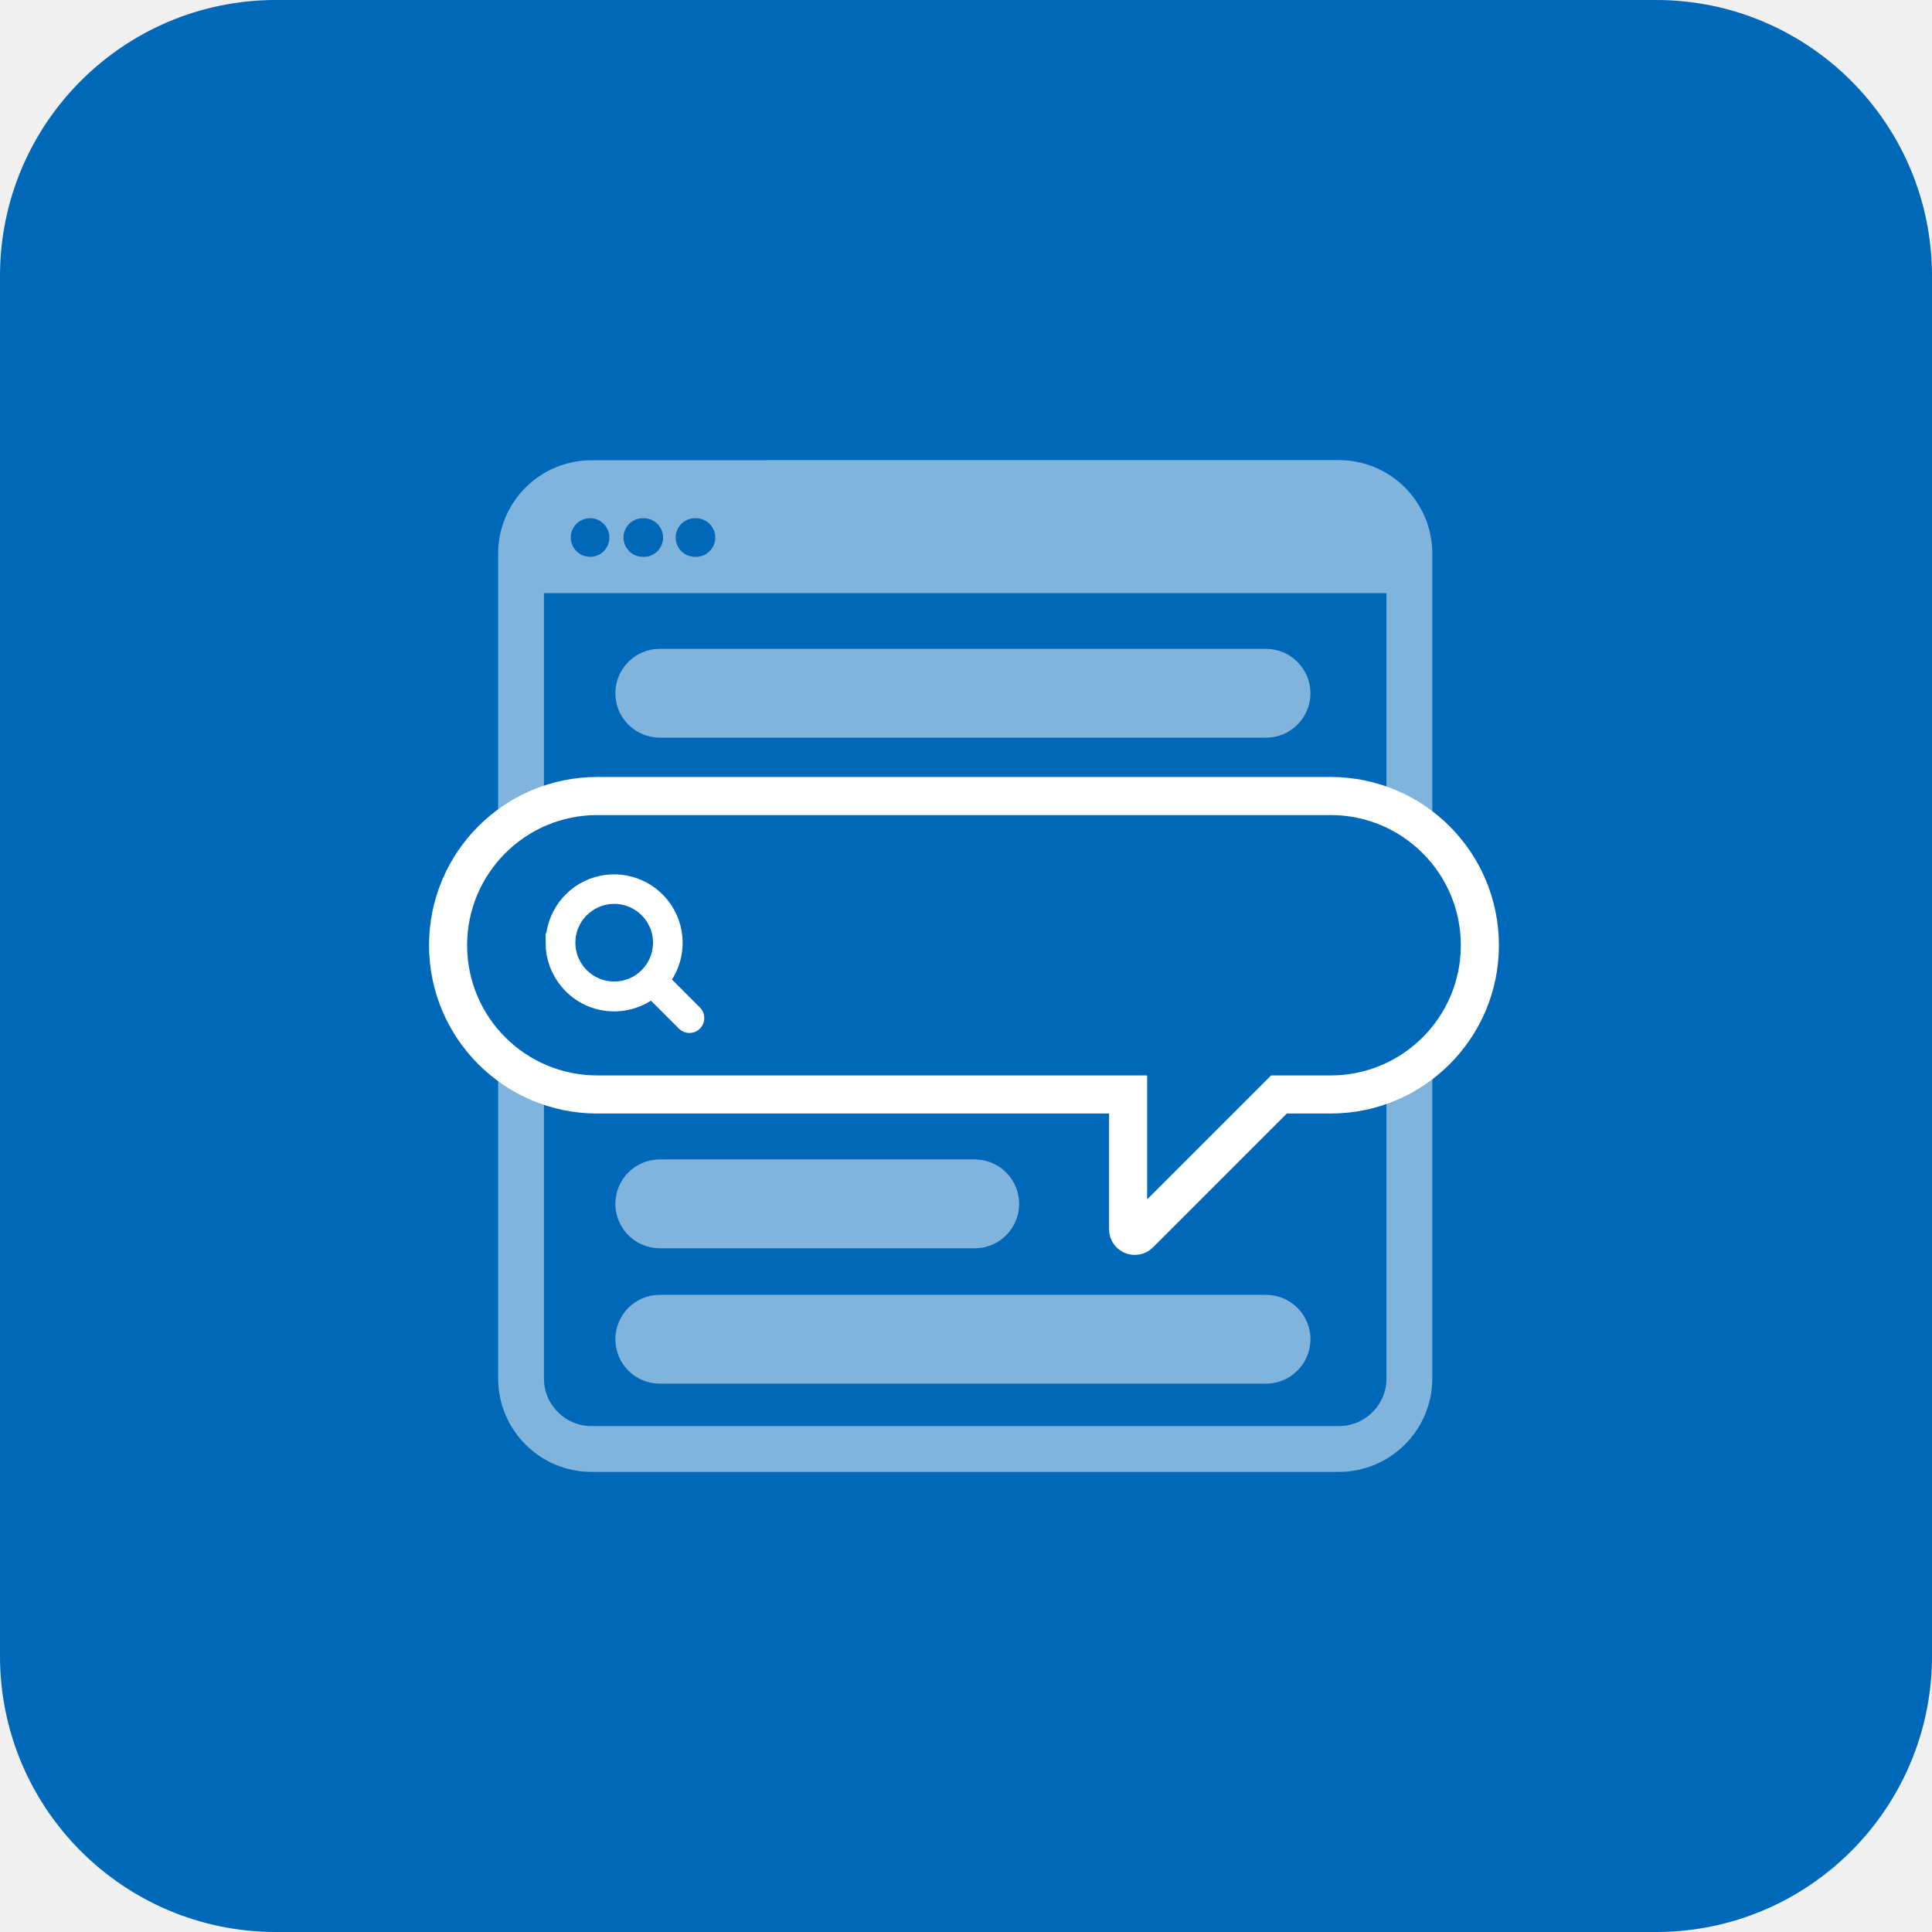
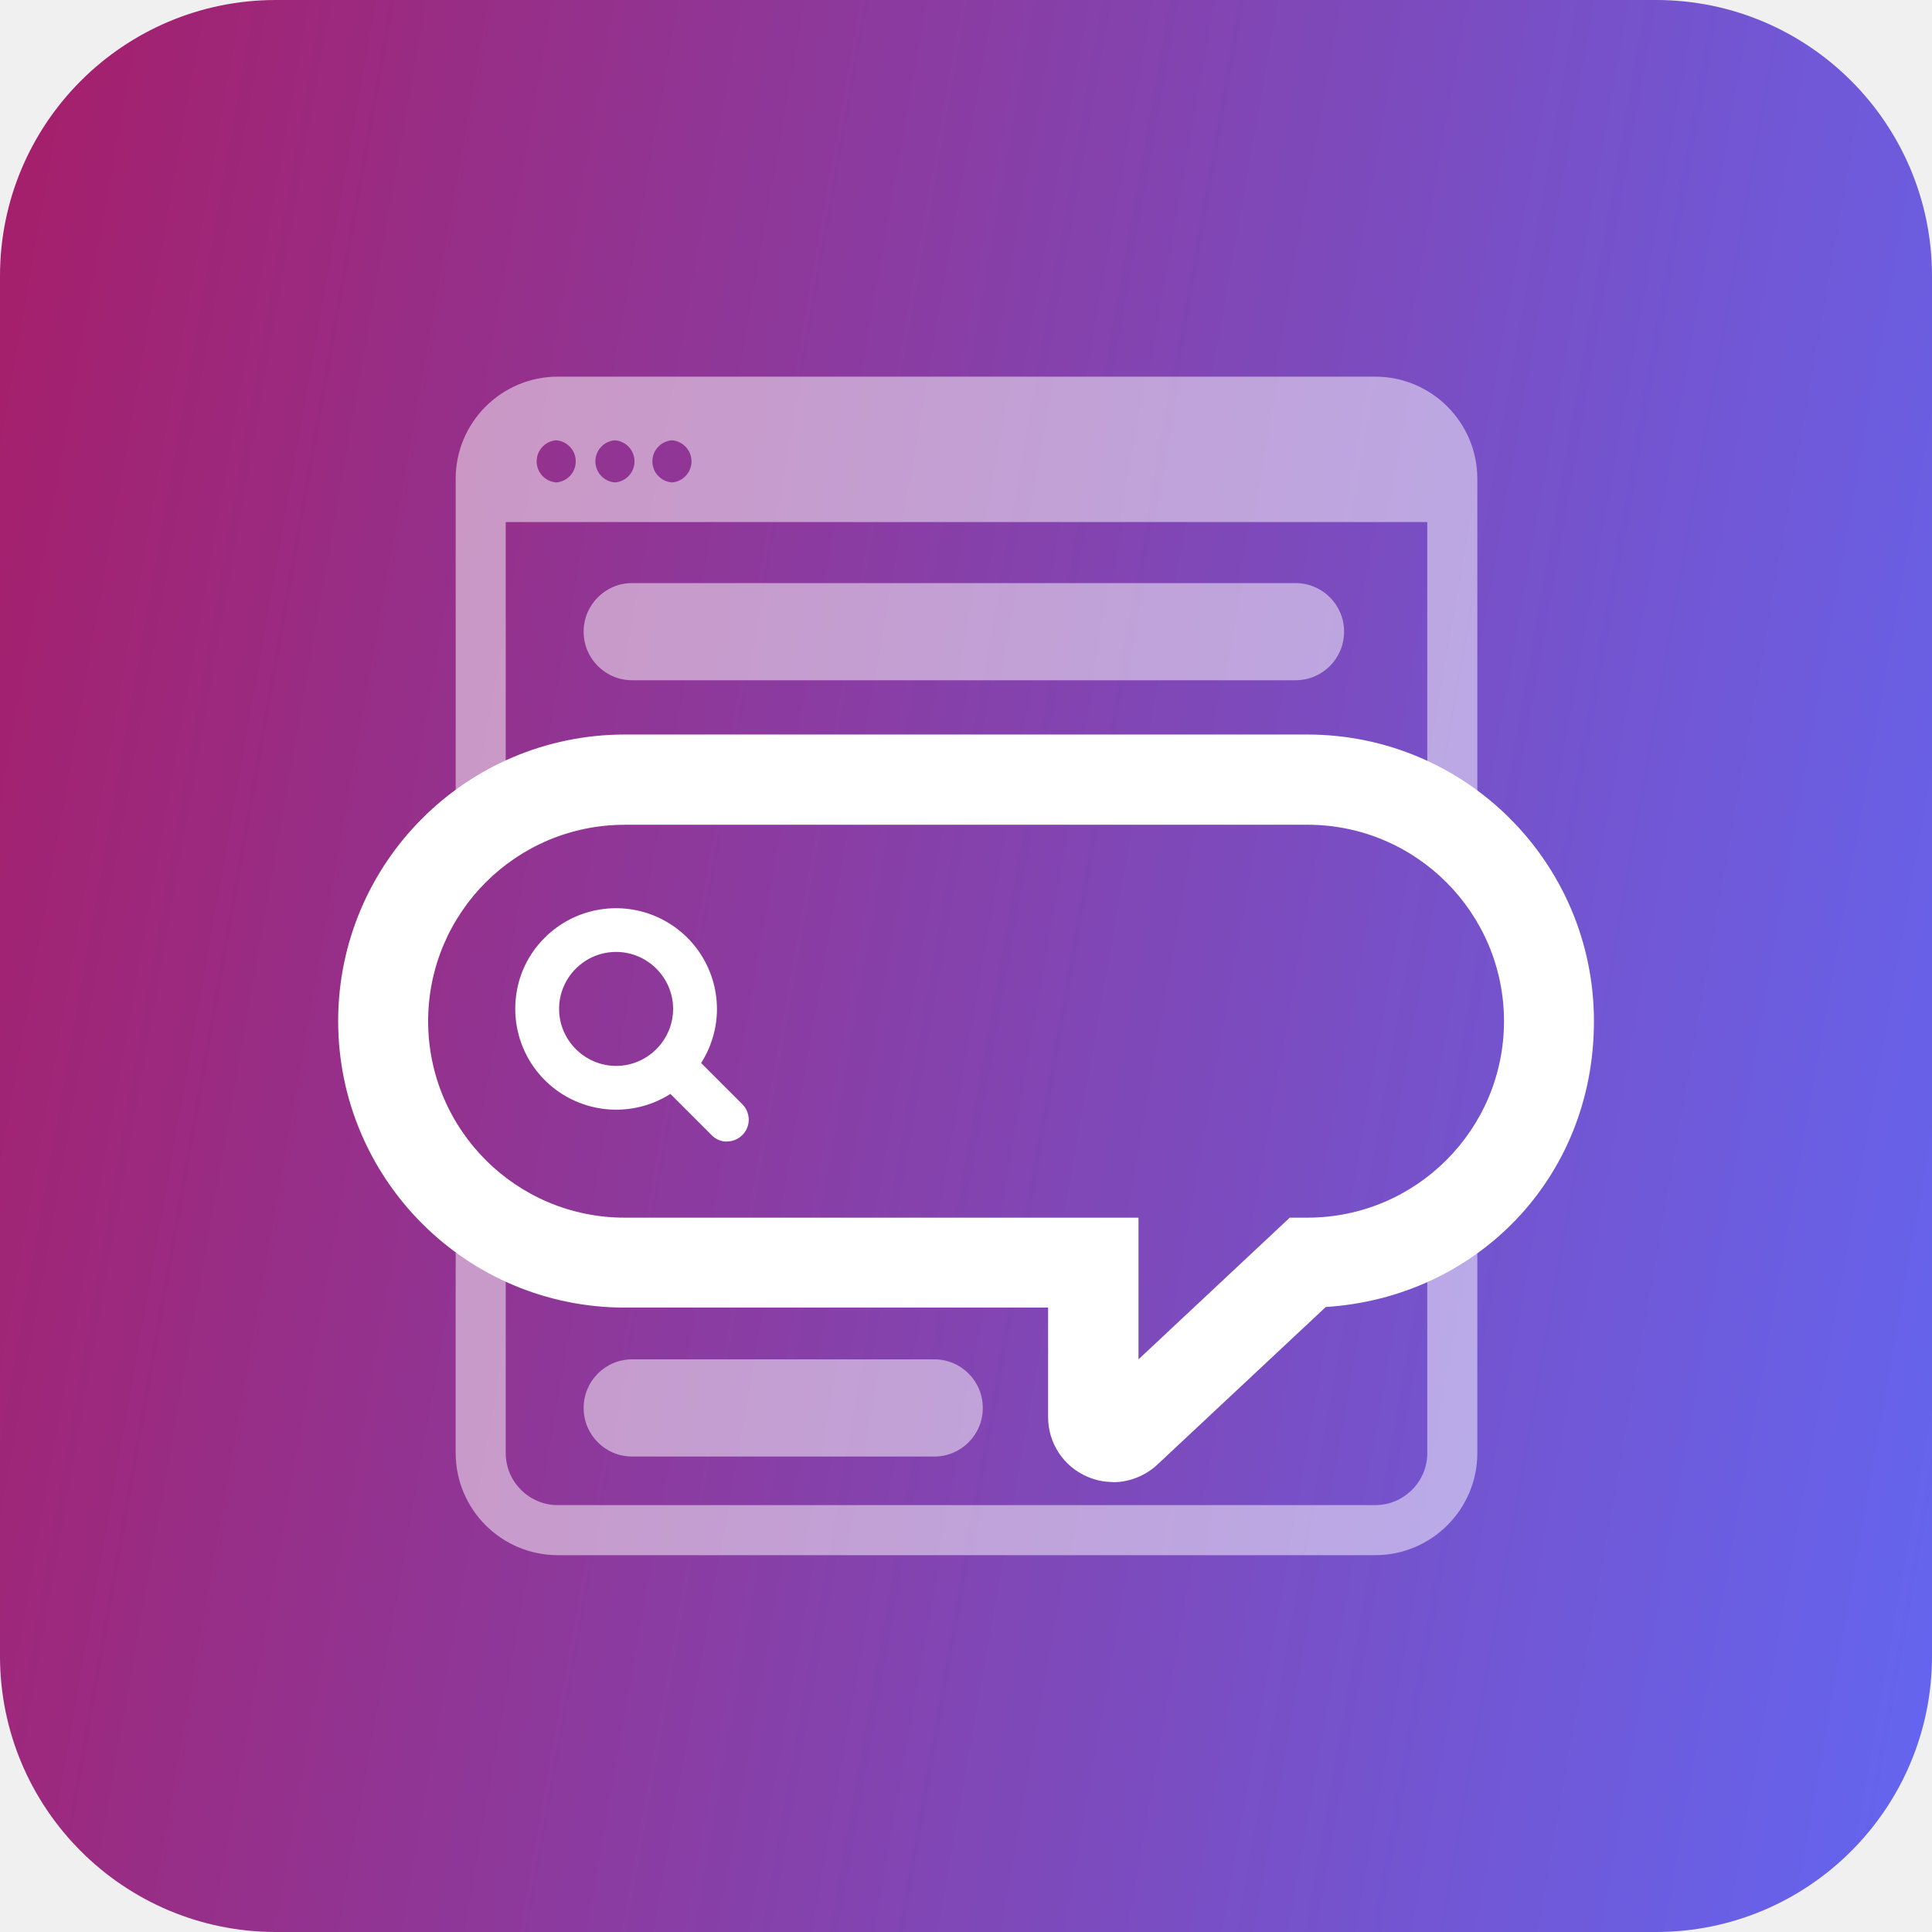
<svg xmlns="http://www.w3.org/2000/svg" width="42" height="42" fill="none" role="img" aria-hidden="true" focusable="false">
-   <g clip-path="url(#clip0_251_208)">
-     <path d="M42.42-.42H-.42v42.84h42.84V-.42z" fill="#0068B8" />
+   <g clip-path="url(#clip0_364_673)">
+     <path d="M42 0H0v42h42V0z" fill="url(#paint0_linear_364_673)" />
    <g opacity=".5">
-       <path d="M16.693 10.503H12.86c-.847 0-1.533.687-1.533 1.534v17.93c0 .846.687 1.533 1.533 1.533h16.245c.847 0 1.534-.687 1.534-1.534V12.034c0-.847-.687-1.534-1.534-1.534H16.693v.003z" stroke="#fff" stroke-width=".996" stroke-linecap="round" stroke-linejoin="round" />
-       <path d="M11.67 10.908v1.986h18.959v-1.986h-18.96zm1.158 1.197a.42.42 0 1 1 0-.84.42.42 0 0 1 0 .84zm1.167 0a.42.42 0 1 1 0-.839.42.42 0 0 1 0 .84zm1.134 0a.42.42 0 1 1 0-.839.42.42 0 0 1 0 .84z" fill="#fff" />
+       <path d="M31.572 18v-7.592c0-.924-.752-1.676-1.676-1.676h-17.77c-.925 0-1.676.752-1.676 1.676V18m21.122 8.5v5.088c0 .924-.752 1.676-1.676 1.676h-17.77a1.678 1.678 0 0 1-1.676-1.676v-5.295" stroke="#fff" stroke-width="1.088" stroke-linecap="round" stroke-linejoin="round" />
+       <path d="M10.82 9.177v2.172h20.743V9.177H10.82zm1.268 1.31a.459.459 0 0 1 0-.915.459.459 0 0 1 0 .916zm1.277 0a.459.459 0 0 1 0-.915.459.459 0 0 1 0 .916zm1.239 0a.459.459 0 0 1 0-.915.459.459 0 0 1 0 .916z" fill="#fff" />
    </g>
-     <path opacity=".5" d="M27.523 14.105h-13.18a.965.965 0 1 0 0 1.931h13.18a.965.965 0 1 0 0-1.93zm-6.29 11.1h-6.89a.965.965 0 1 0 0 1.931h6.89a.966.966 0 0 0 0-1.93zm6.29 2.943h-13.18a.965.965 0 1 0 0 1.931h13.18a.965.965 0 1 0 0-1.93z" fill="#fff" />
-     <path d="M28.927 17.305H12.985a3.244 3.244 0 0 0 0 6.488h11.539v2.93c0 .129.157.192.248.101l3.032-3.031h1.123a3.244 3.244 0 0 0 0-6.488z" fill="#0068B8" stroke="#fff" stroke-width=".828" stroke-miterlimit="10" />
-     <path clip-rule="evenodd" d="M13.352 19.443a1.05 1.05 0 1 0 0 2.101 1.05 1.05 0 0 0 0-2.101zm-1.283 1.05a1.282 1.282 0 1 1 2.268.823l.73.73a.117.117 0 0 1-.16.172l-.005-.006-.73-.73a1.28 1.28 0 0 1-1.807-.166 1.281 1.281 0 0 1-.298-.822h.002z" stroke="#fff" stroke-width=".414" stroke-miterlimit="10" />
+     <path opacity=".5" d="M28.165 12.676H13.742c-.582 0-1.054.472-1.054 1.054v.004c0 .582.472 1.054 1.054 1.054h14.423c.582 0 1.054-.472 1.054-1.054v-.004c0-.582-.472-1.054-1.054-1.054zm-7.854 16.875h-6.569c-.582 0-1.054.472-1.054 1.055v.004c0 .582.472 1.054 1.054 1.054h6.569c.582 0 1.054-.472 1.054-1.054v-.005c0-.582-.472-1.054-1.054-1.054z" fill="#fff" />
+     <path d="M24.196 32.218c-.189 0-.382-.038-.563-.118a1.406 1.406 0 0 1-.848-1.293v-2.381H13.58a6.234 6.234 0 0 1-6.229-6.23 6.234 6.234 0 0 1 6.229-6.228h14.843a6.234 6.234 0 0 1 6.228 6.229c0 3.436-2.579 6.01-5.83 6.216l-3.662 3.427a1.423 1.423 0 0 1-.962.382v-.004zM13.58 17.93a4.275 4.275 0 0 0-4.273 4.27 4.275 4.275 0 0 0 4.272 4.271H24.75v3.08l3.288-3.08h.387a4.275 4.275 0 0 0 4.271-4.27 4.275 4.275 0 0 0-4.271-4.272H13.579z" fill="#fff" />
+     <path d="M15.804 24.818a.465.465 0 0 1-.323-.13l-.907-.907a2.198 2.198 0 0 1-2.865-.446 2.197 2.197 0 0 1-.508-1.402c0-.588.227-1.139.643-1.55a2.194 2.194 0 0 1 3.742 1.55c0 .42-.122.827-.344 1.176l.89.89a.474.474 0 0 1-.315.815H15.8l.004.004zm-2.41-4.124c-.685 0-1.24.558-1.24 1.239 0 .68.56 1.239 1.24 1.239.68 0 1.239-.559 1.239-1.24 0-.68-.559-1.238-1.24-1.238z" fill="#fff" />
  </g>
  <defs>
-     <clipPath id="clip0_251_208">
+     <linearGradient id="paint0_linear_364_673" x1="-2.957" y1="16.775" x2="44.957" y2="25.225" gradientUnits="userSpaceOnUse">
+       <stop stop-color="#A61E69" />
+       <stop offset="1" stop-color="#6366F1" />
+     </linearGradient>
+     <clipPath id="clip0_364_673">
      <rect width="42" height="42" rx="6" fill="#fff" />
    </clipPath>
  </defs>
</svg>
